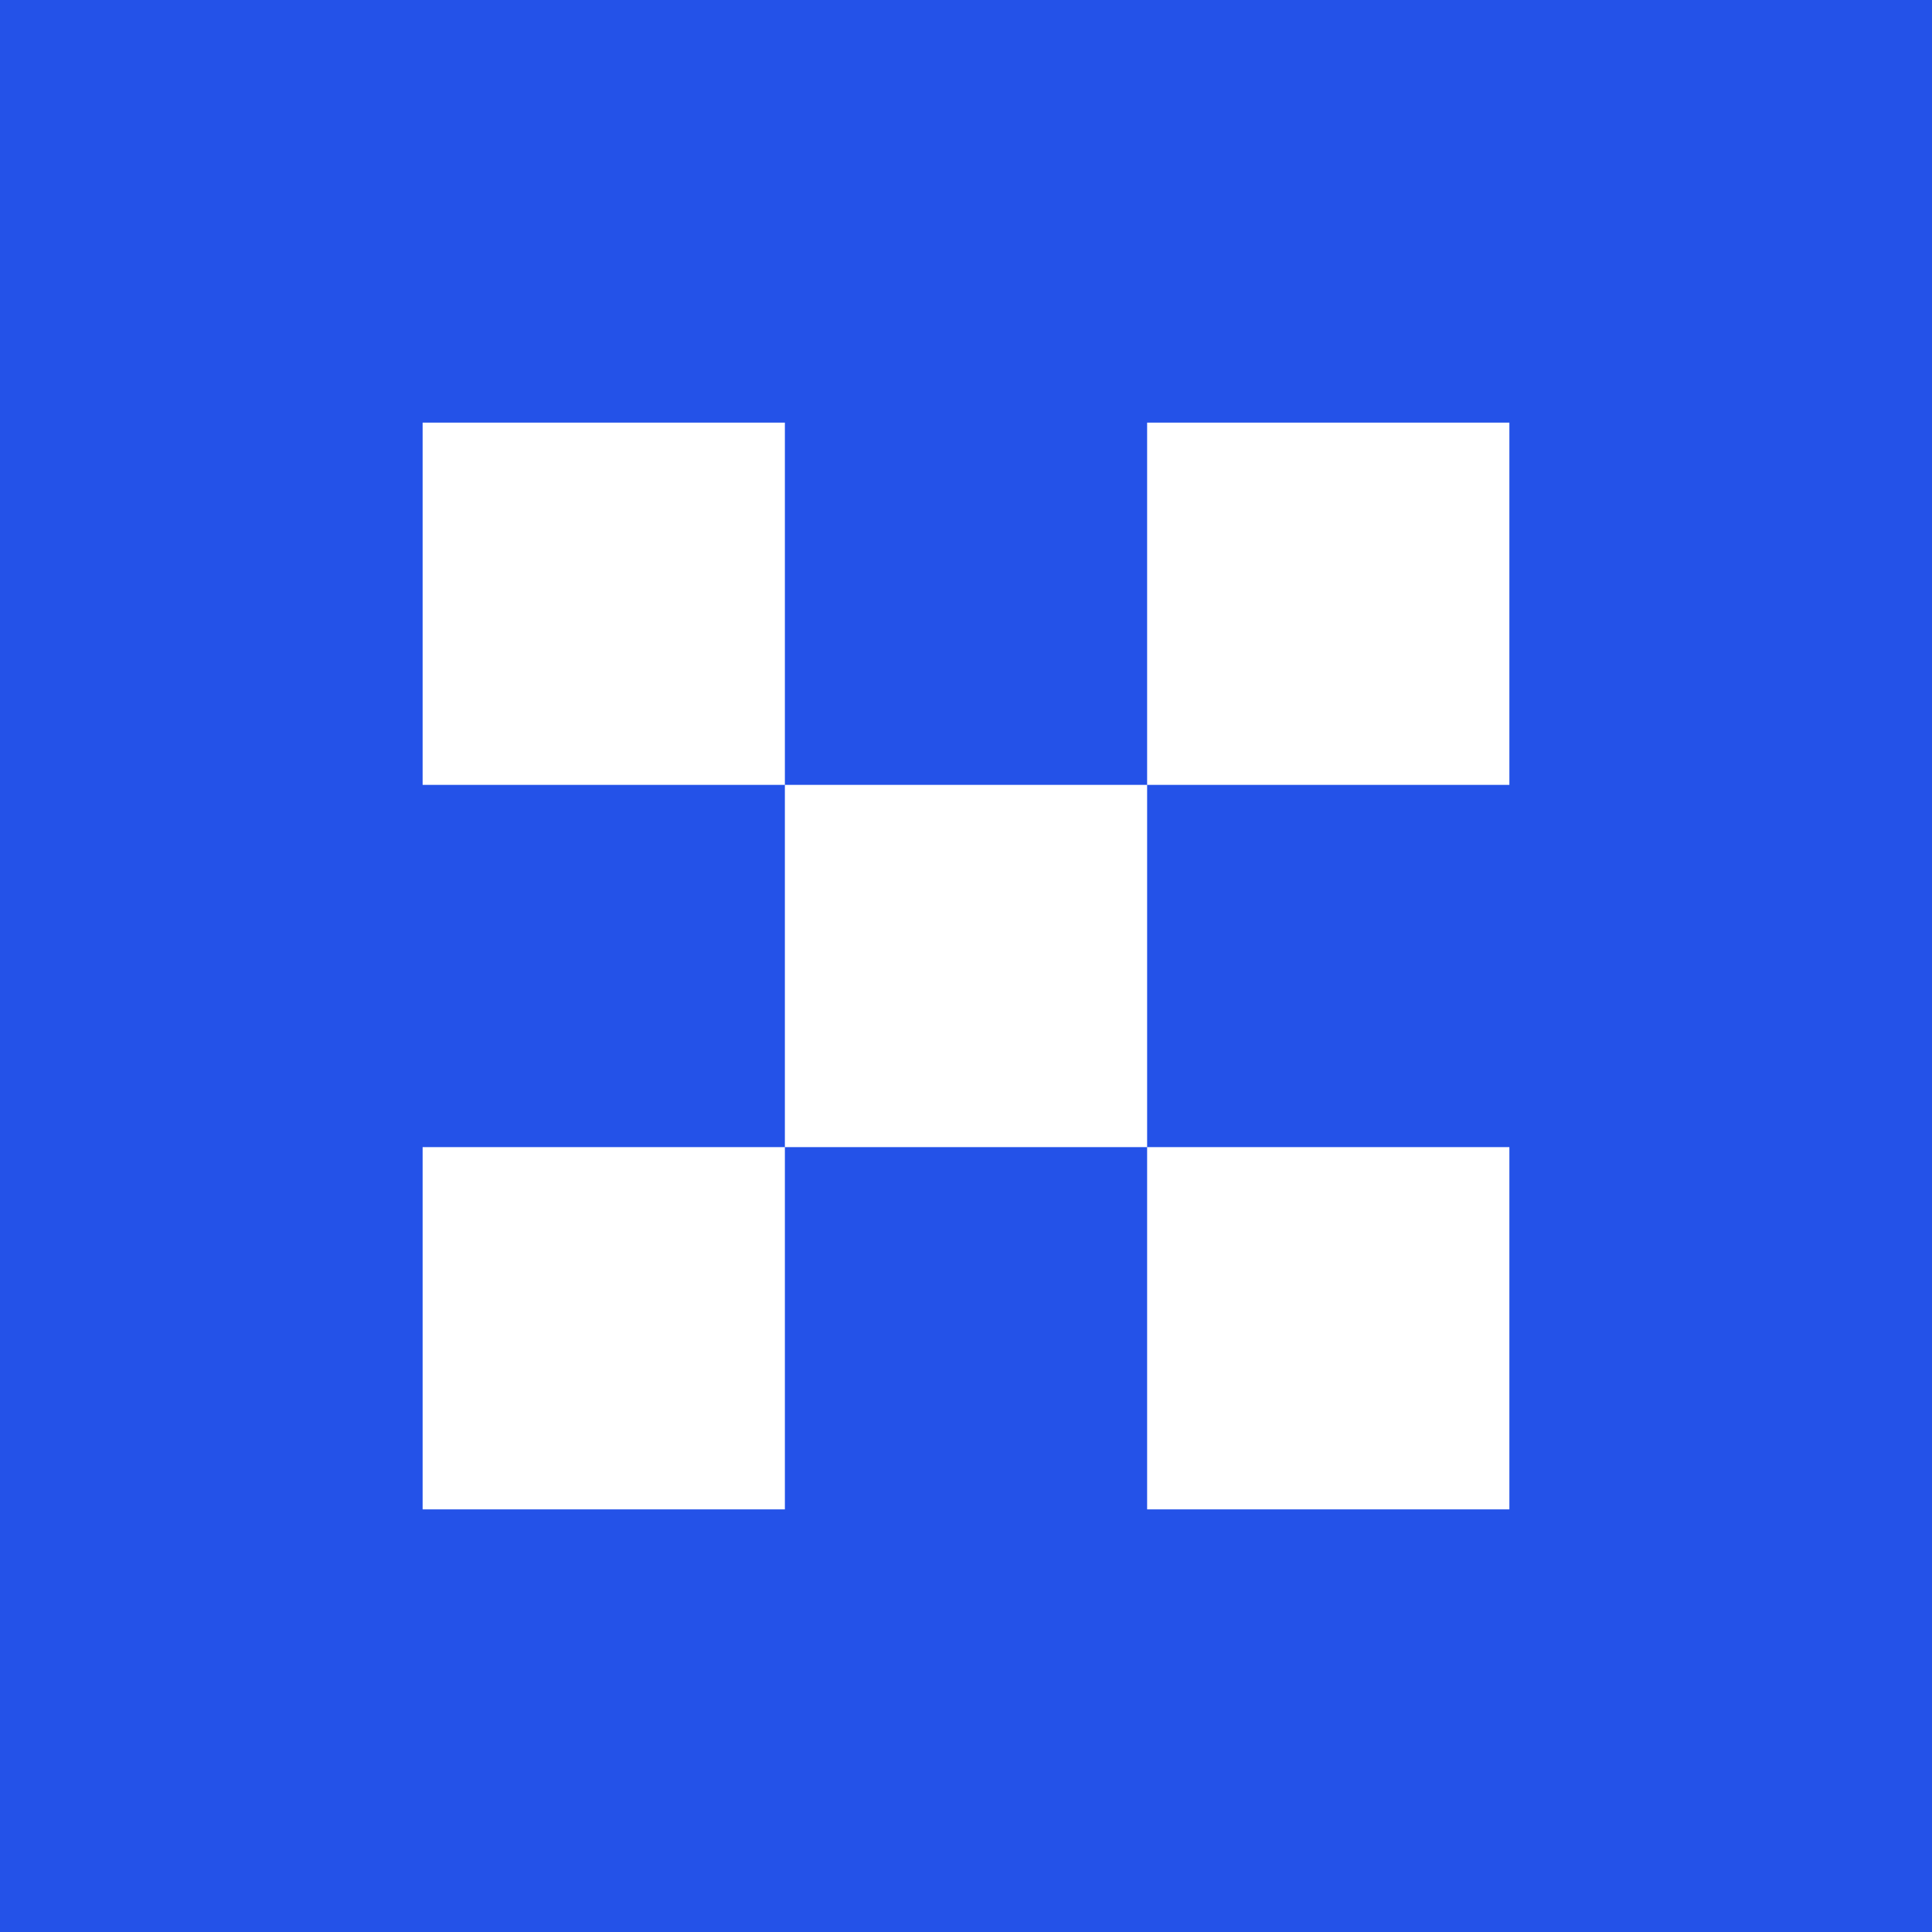
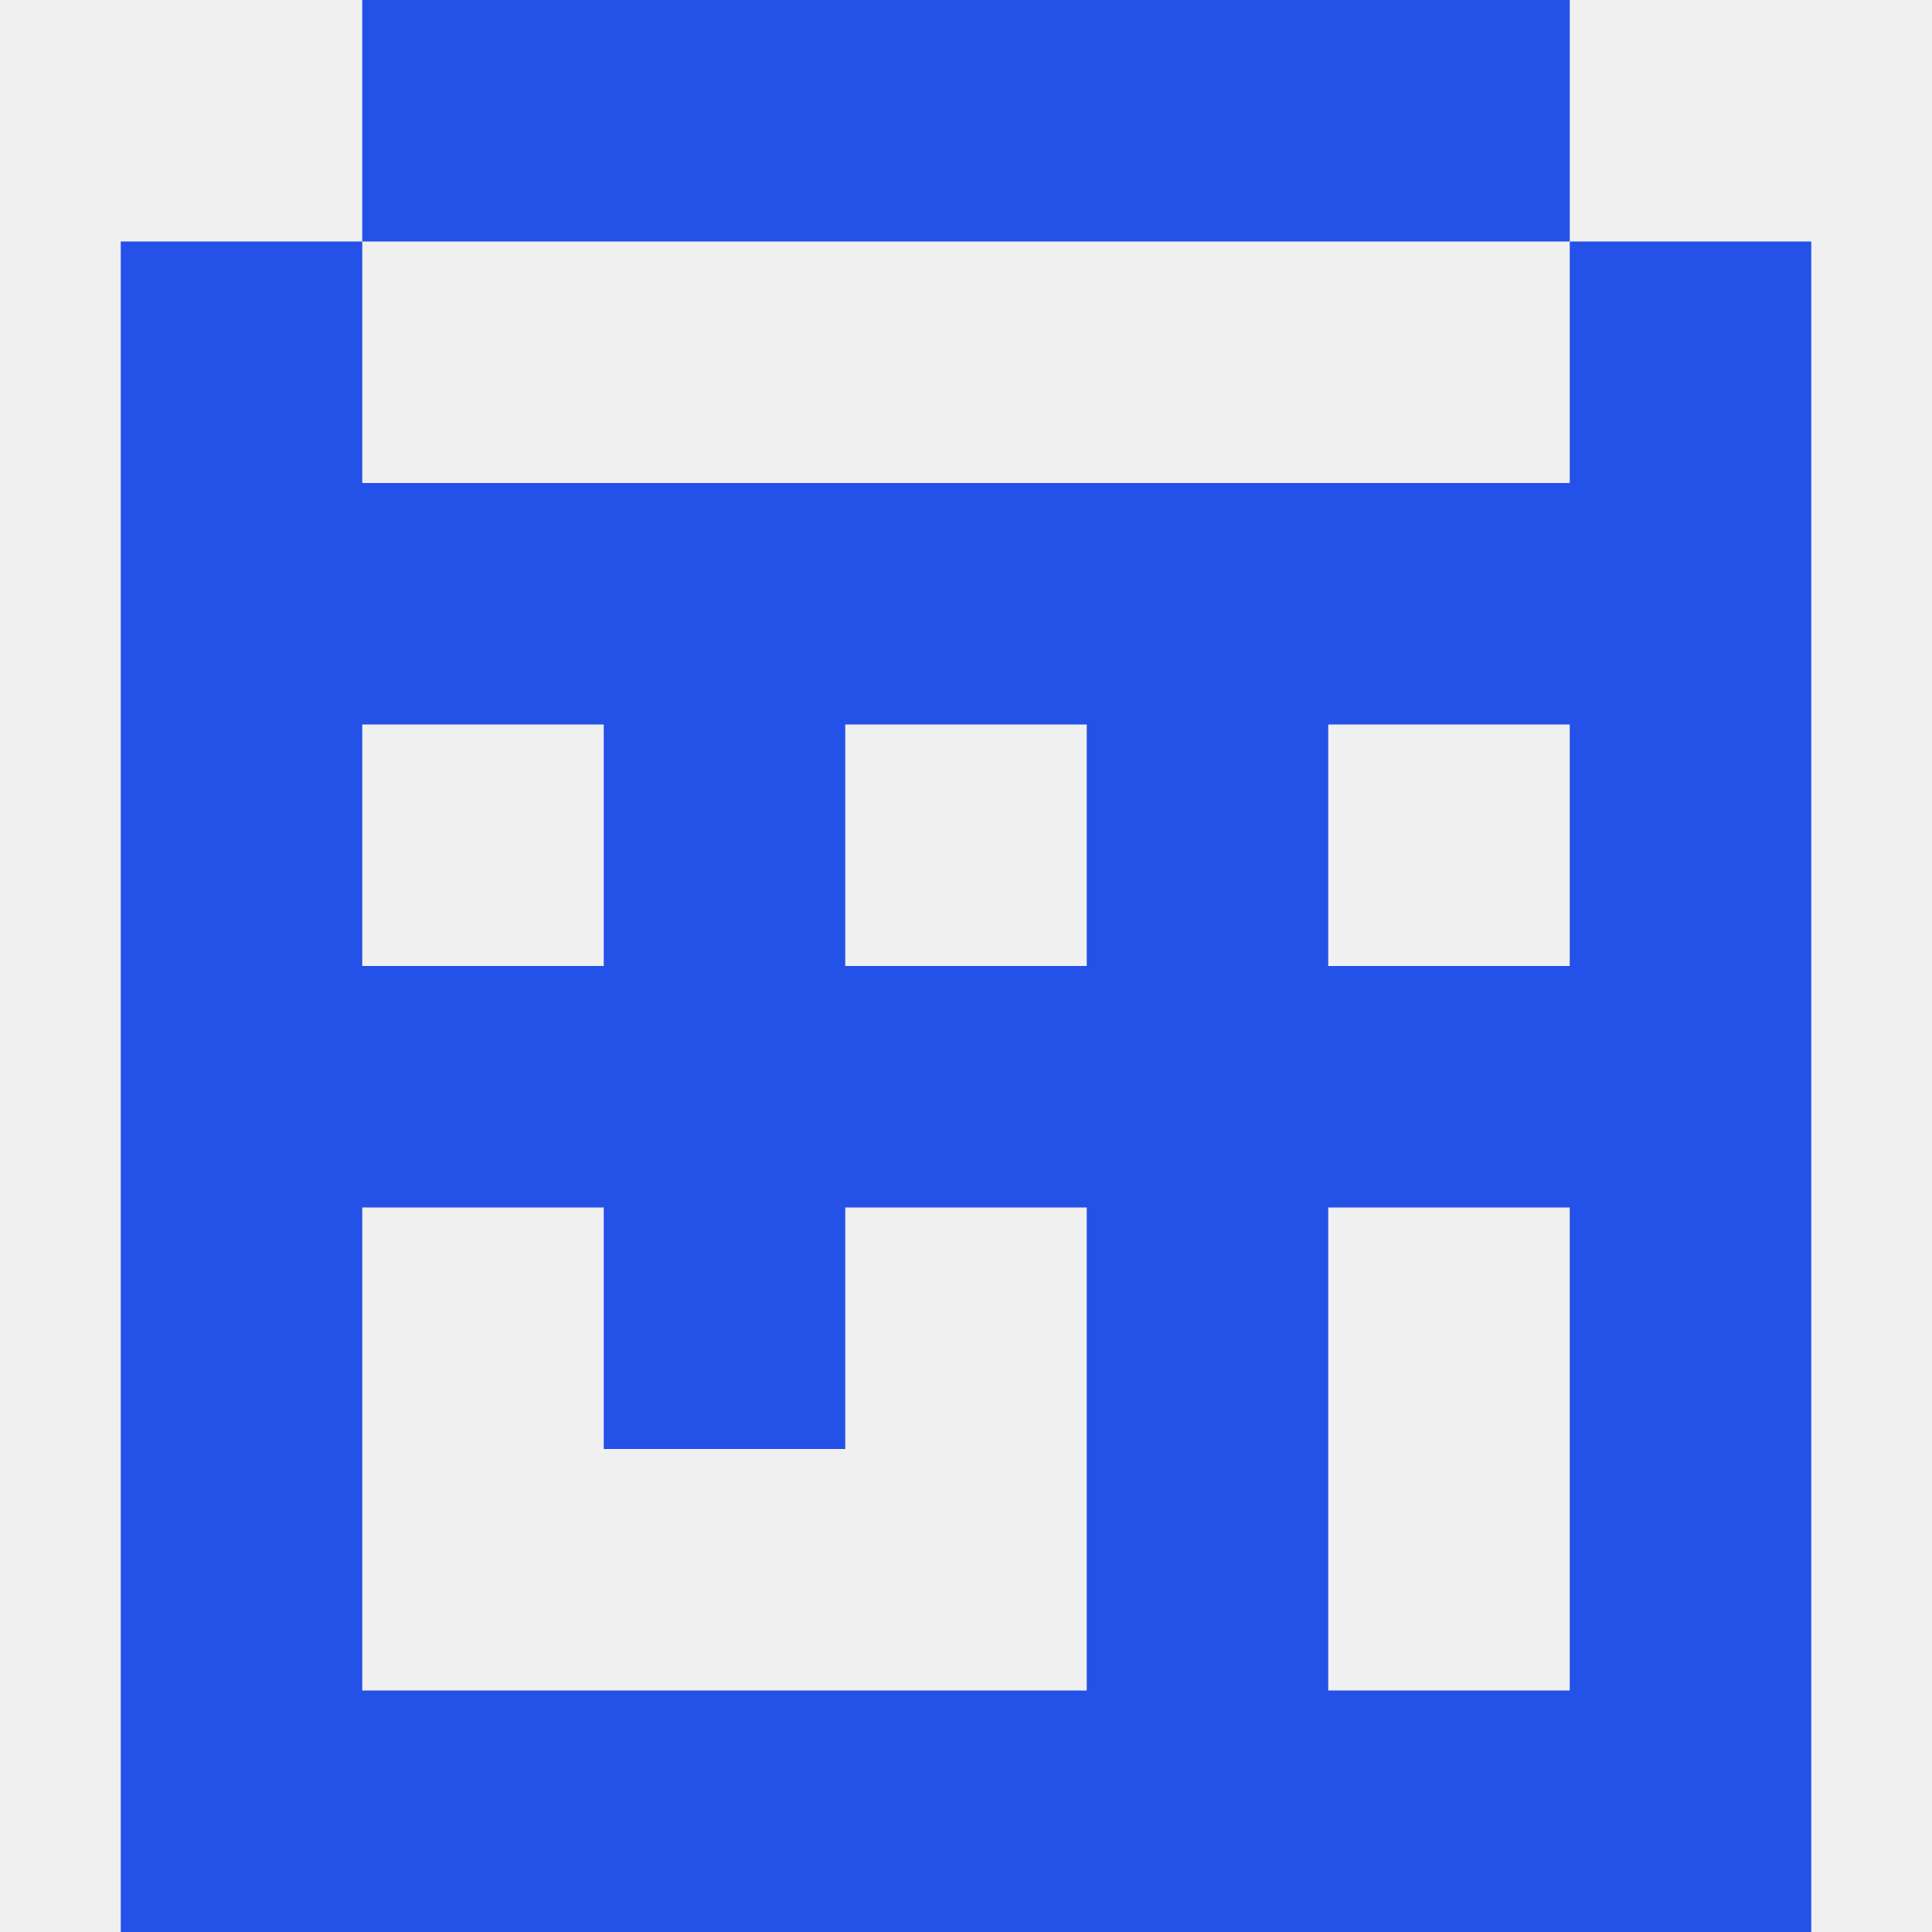
- <svg xmlns="http://www.w3.org/2000/svg" viewBox="0 0 32 32">
-   <rect width="32" height="32" fill="#2452e8" />
-   <path fill="#fff" d="M7 7h6v6H7zm12 0h6v6h-6zm-6 6h6v6h-6zM7 19h6v6H7zm12 0h6v6h-6z" />
+ <svg xmlns="http://www.w3.org/2000/svg" viewBox="0 0 16 16">
+   <path fill="#2452e8" d="M3 0h10v2h2v14H1V2h2V0Zm0 2v2h10V2H3Zm0 4v2h2V6H3Zm4 0v2h2V6H7Zm4 0v2h2V6h-2ZM3 10v2h2v-2H3Zm4 0v2h2v-2H7Zm4 0v2h2v-2h-2ZM3 14h6v-2H3v2Zm8-2v2h2v-2h-2Z" />
</svg>
